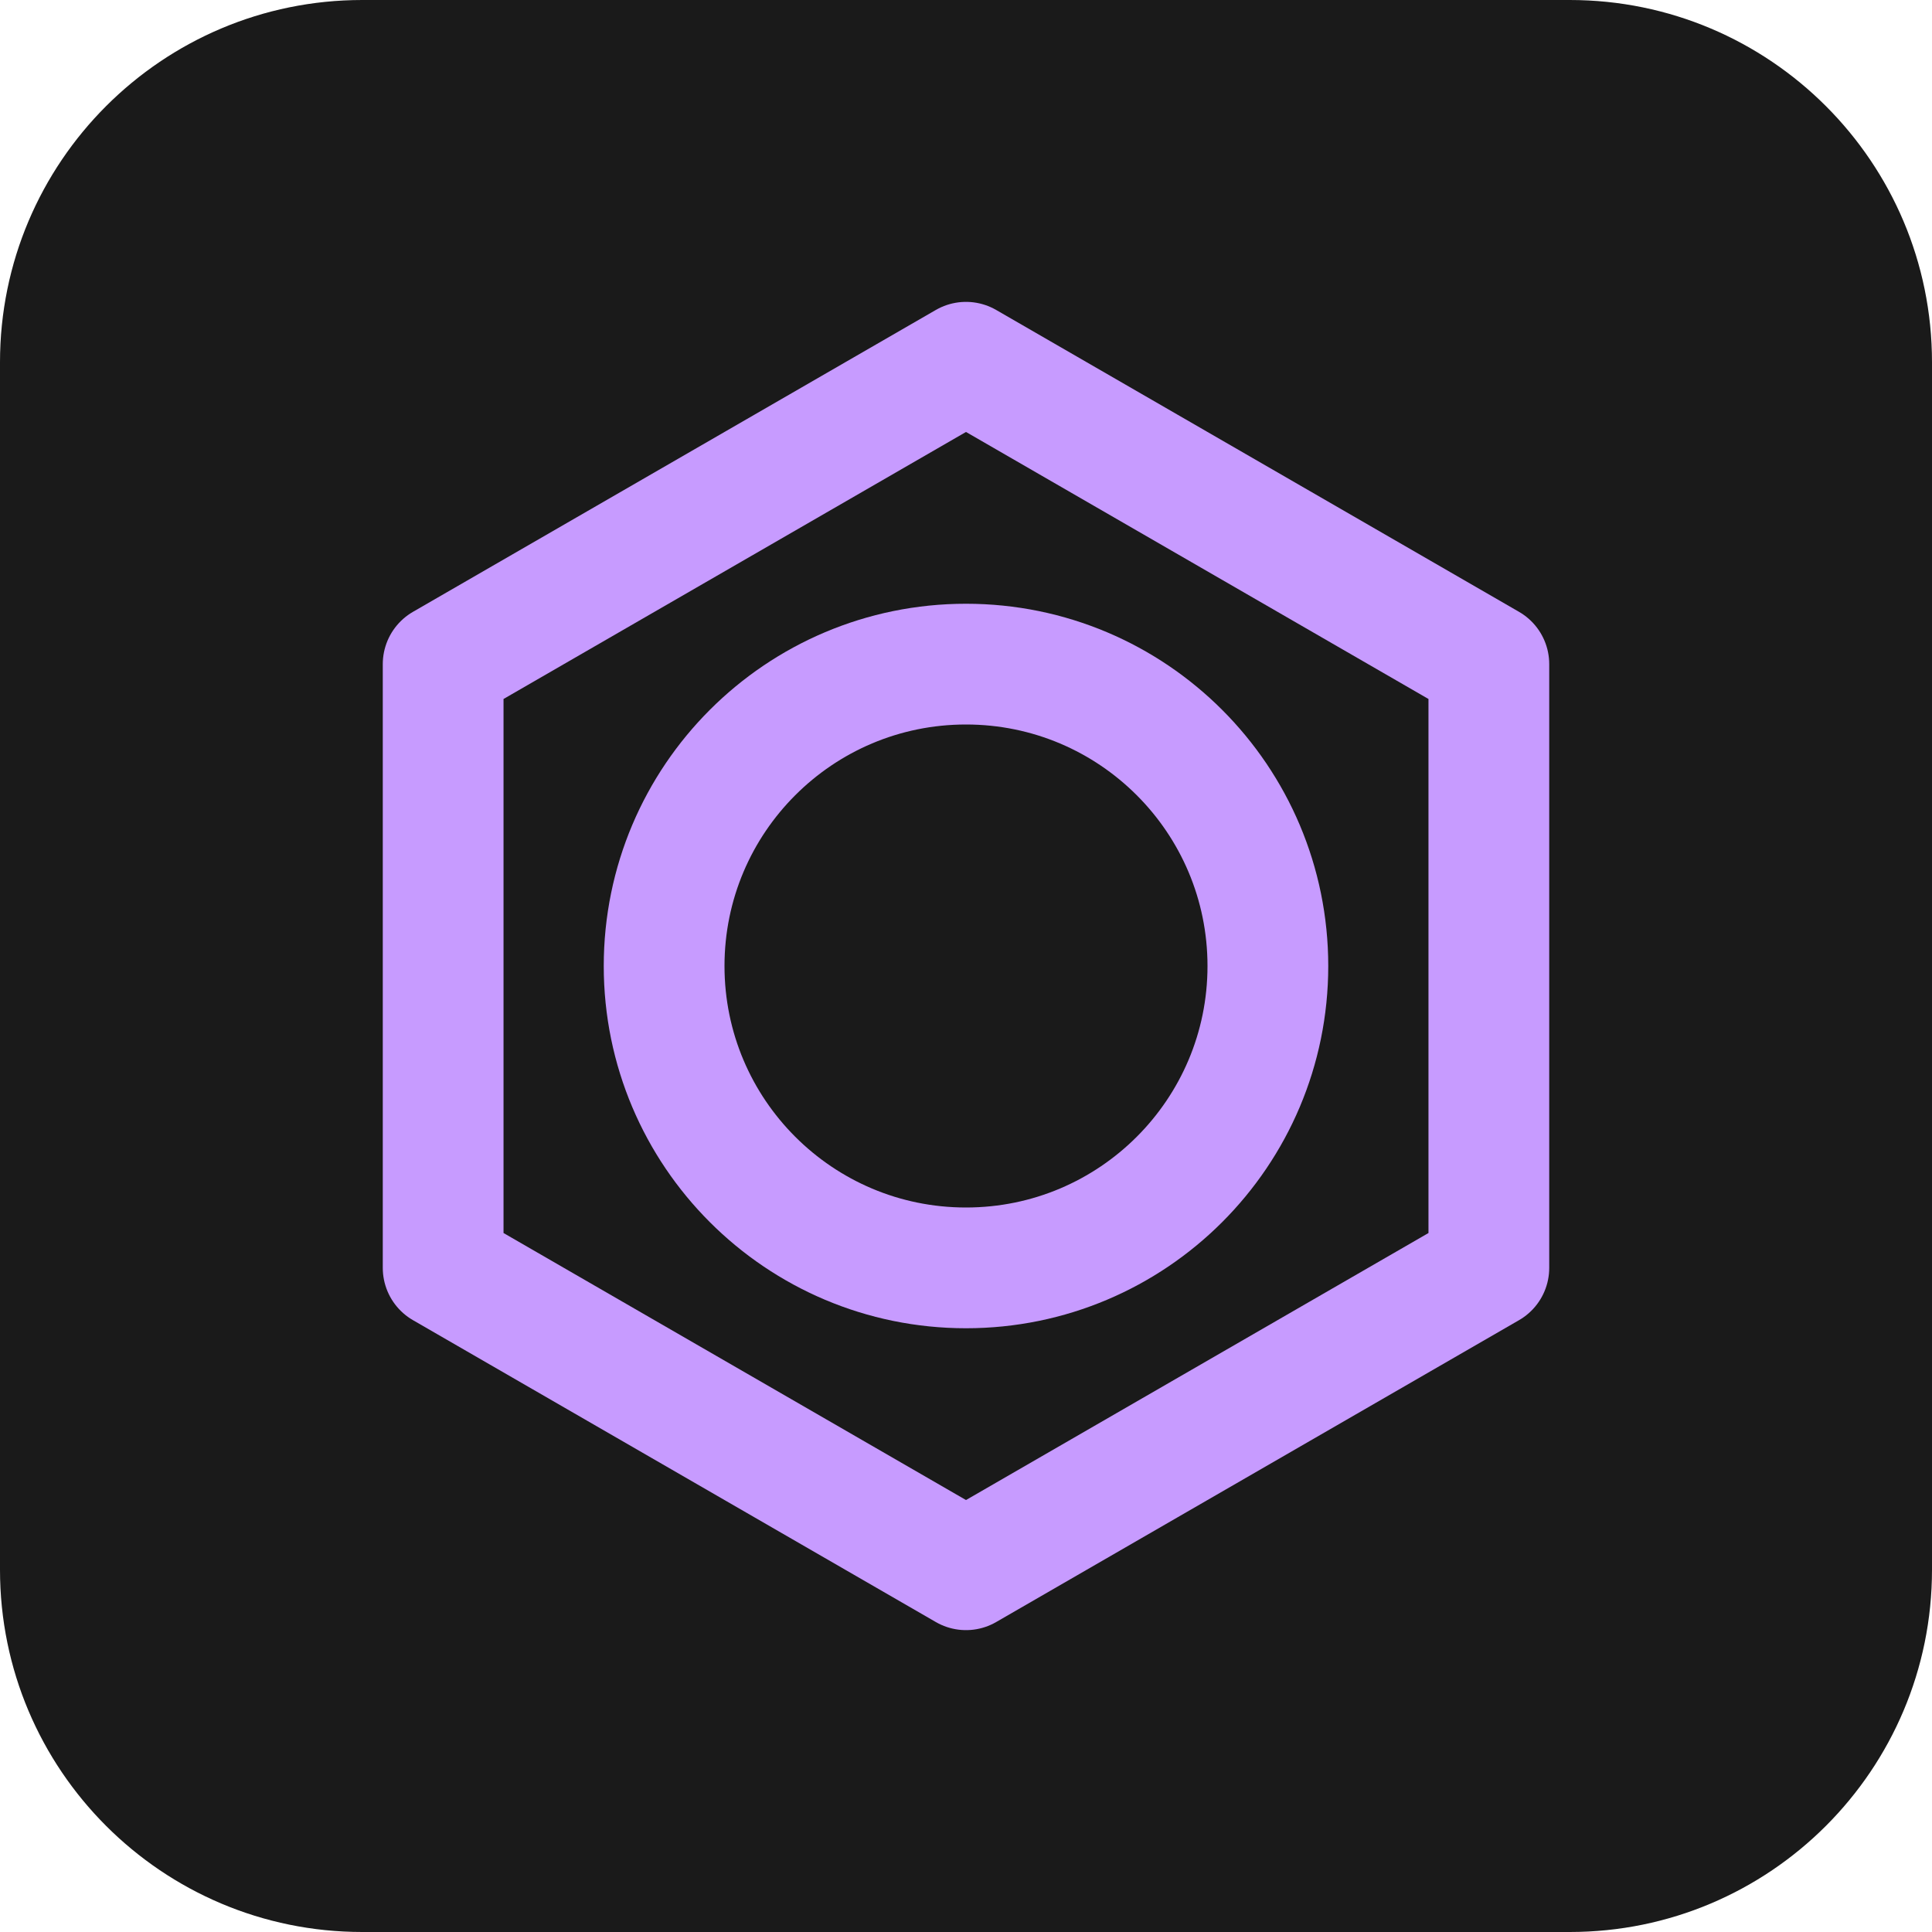
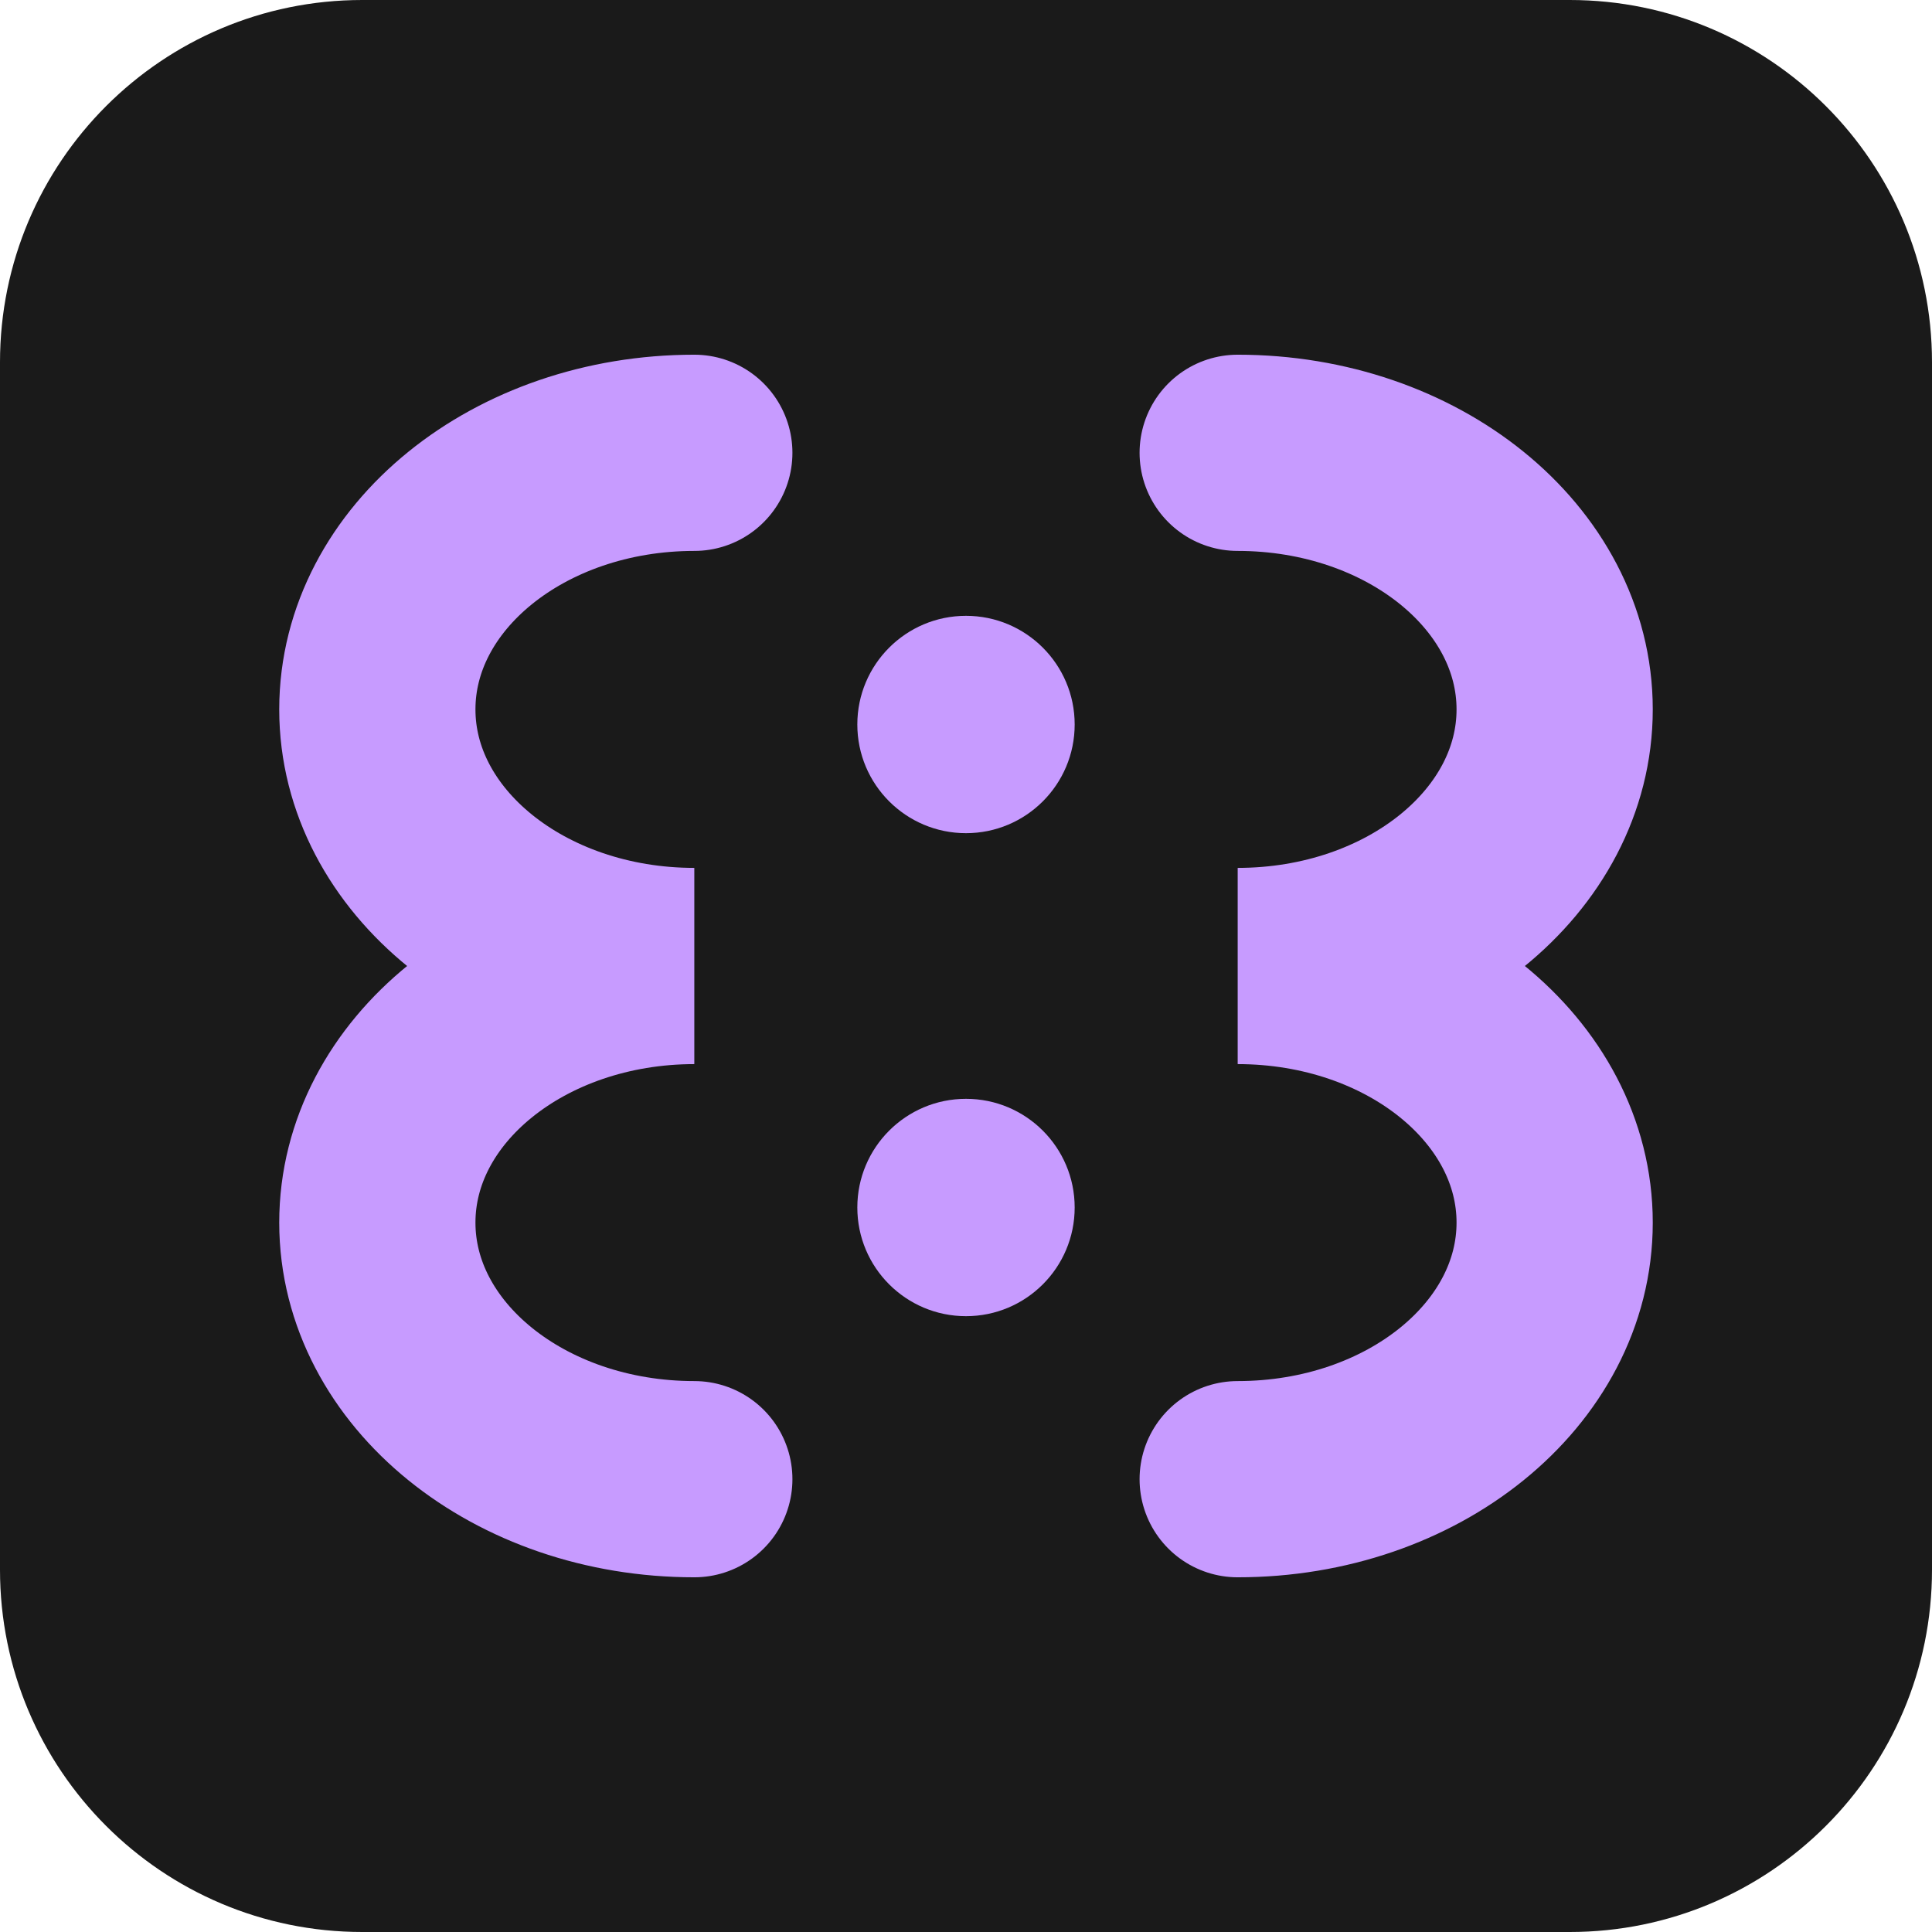
<svg xmlns="http://www.w3.org/2000/svg" viewBox="0 0 64 64">
  <rect width="64" height="64" rx="12" fill="#1a1a1a" />
-   <g fill="none" stroke="#c79bff" stroke-width="4" stroke-linejoin="round" stroke-linecap="round">
-     <polygon points="32,12 49.32,22 49.32,42 32,52 14.68,42 14.68,22" />
-     <circle cx="32" cy="32" r="10" />
+   <g fill="none" stroke="#c79bff" stroke-width="6.5" stroke-linecap="round">
+     <path d="M41 15 A10.5 8.5 0 0 1 41 32 A10.5 8.5 0 0 1 41 49" />
+     <path d="M23 15 A10.5 8.5 0 0 0 23 32 A10.5 8.5 0 0 0 23 49" />
+   </g>
+   <g fill="#c79bff">
+     <circle cx="32" cy="24" r="3.6" />
+     <circle cx="32" cy="40" r="3.6" />
  </g>
</svg>
